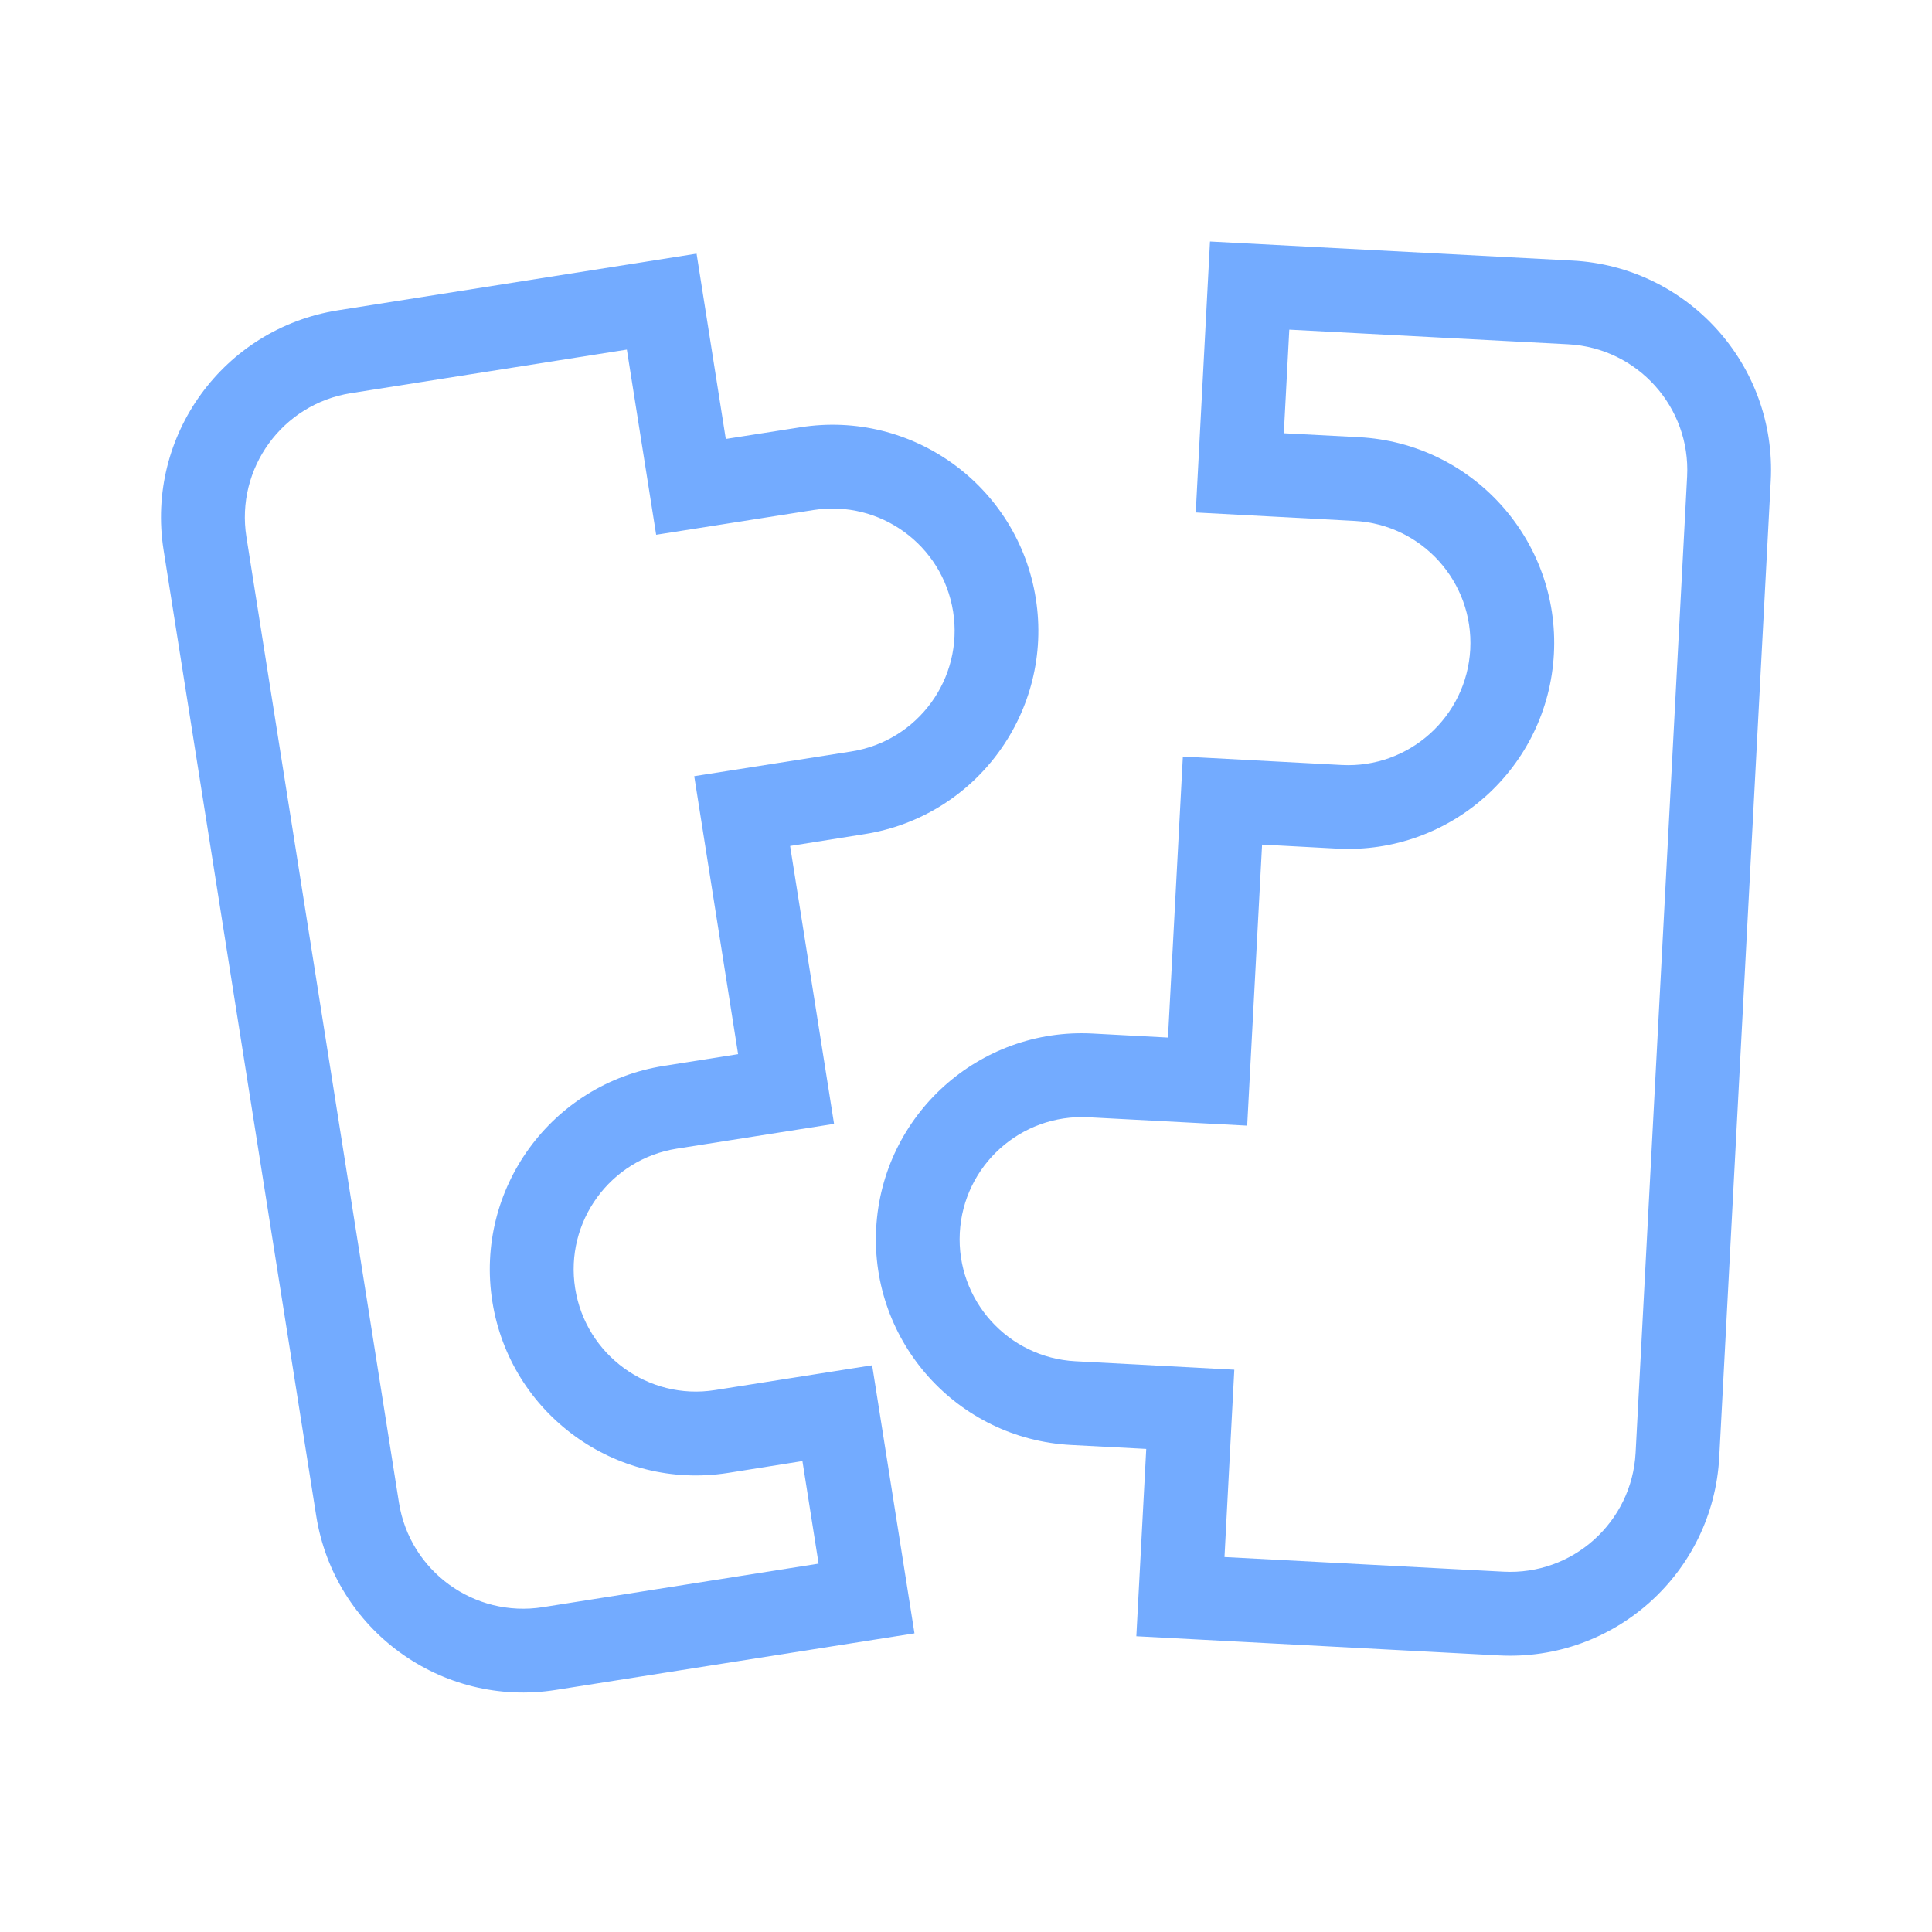
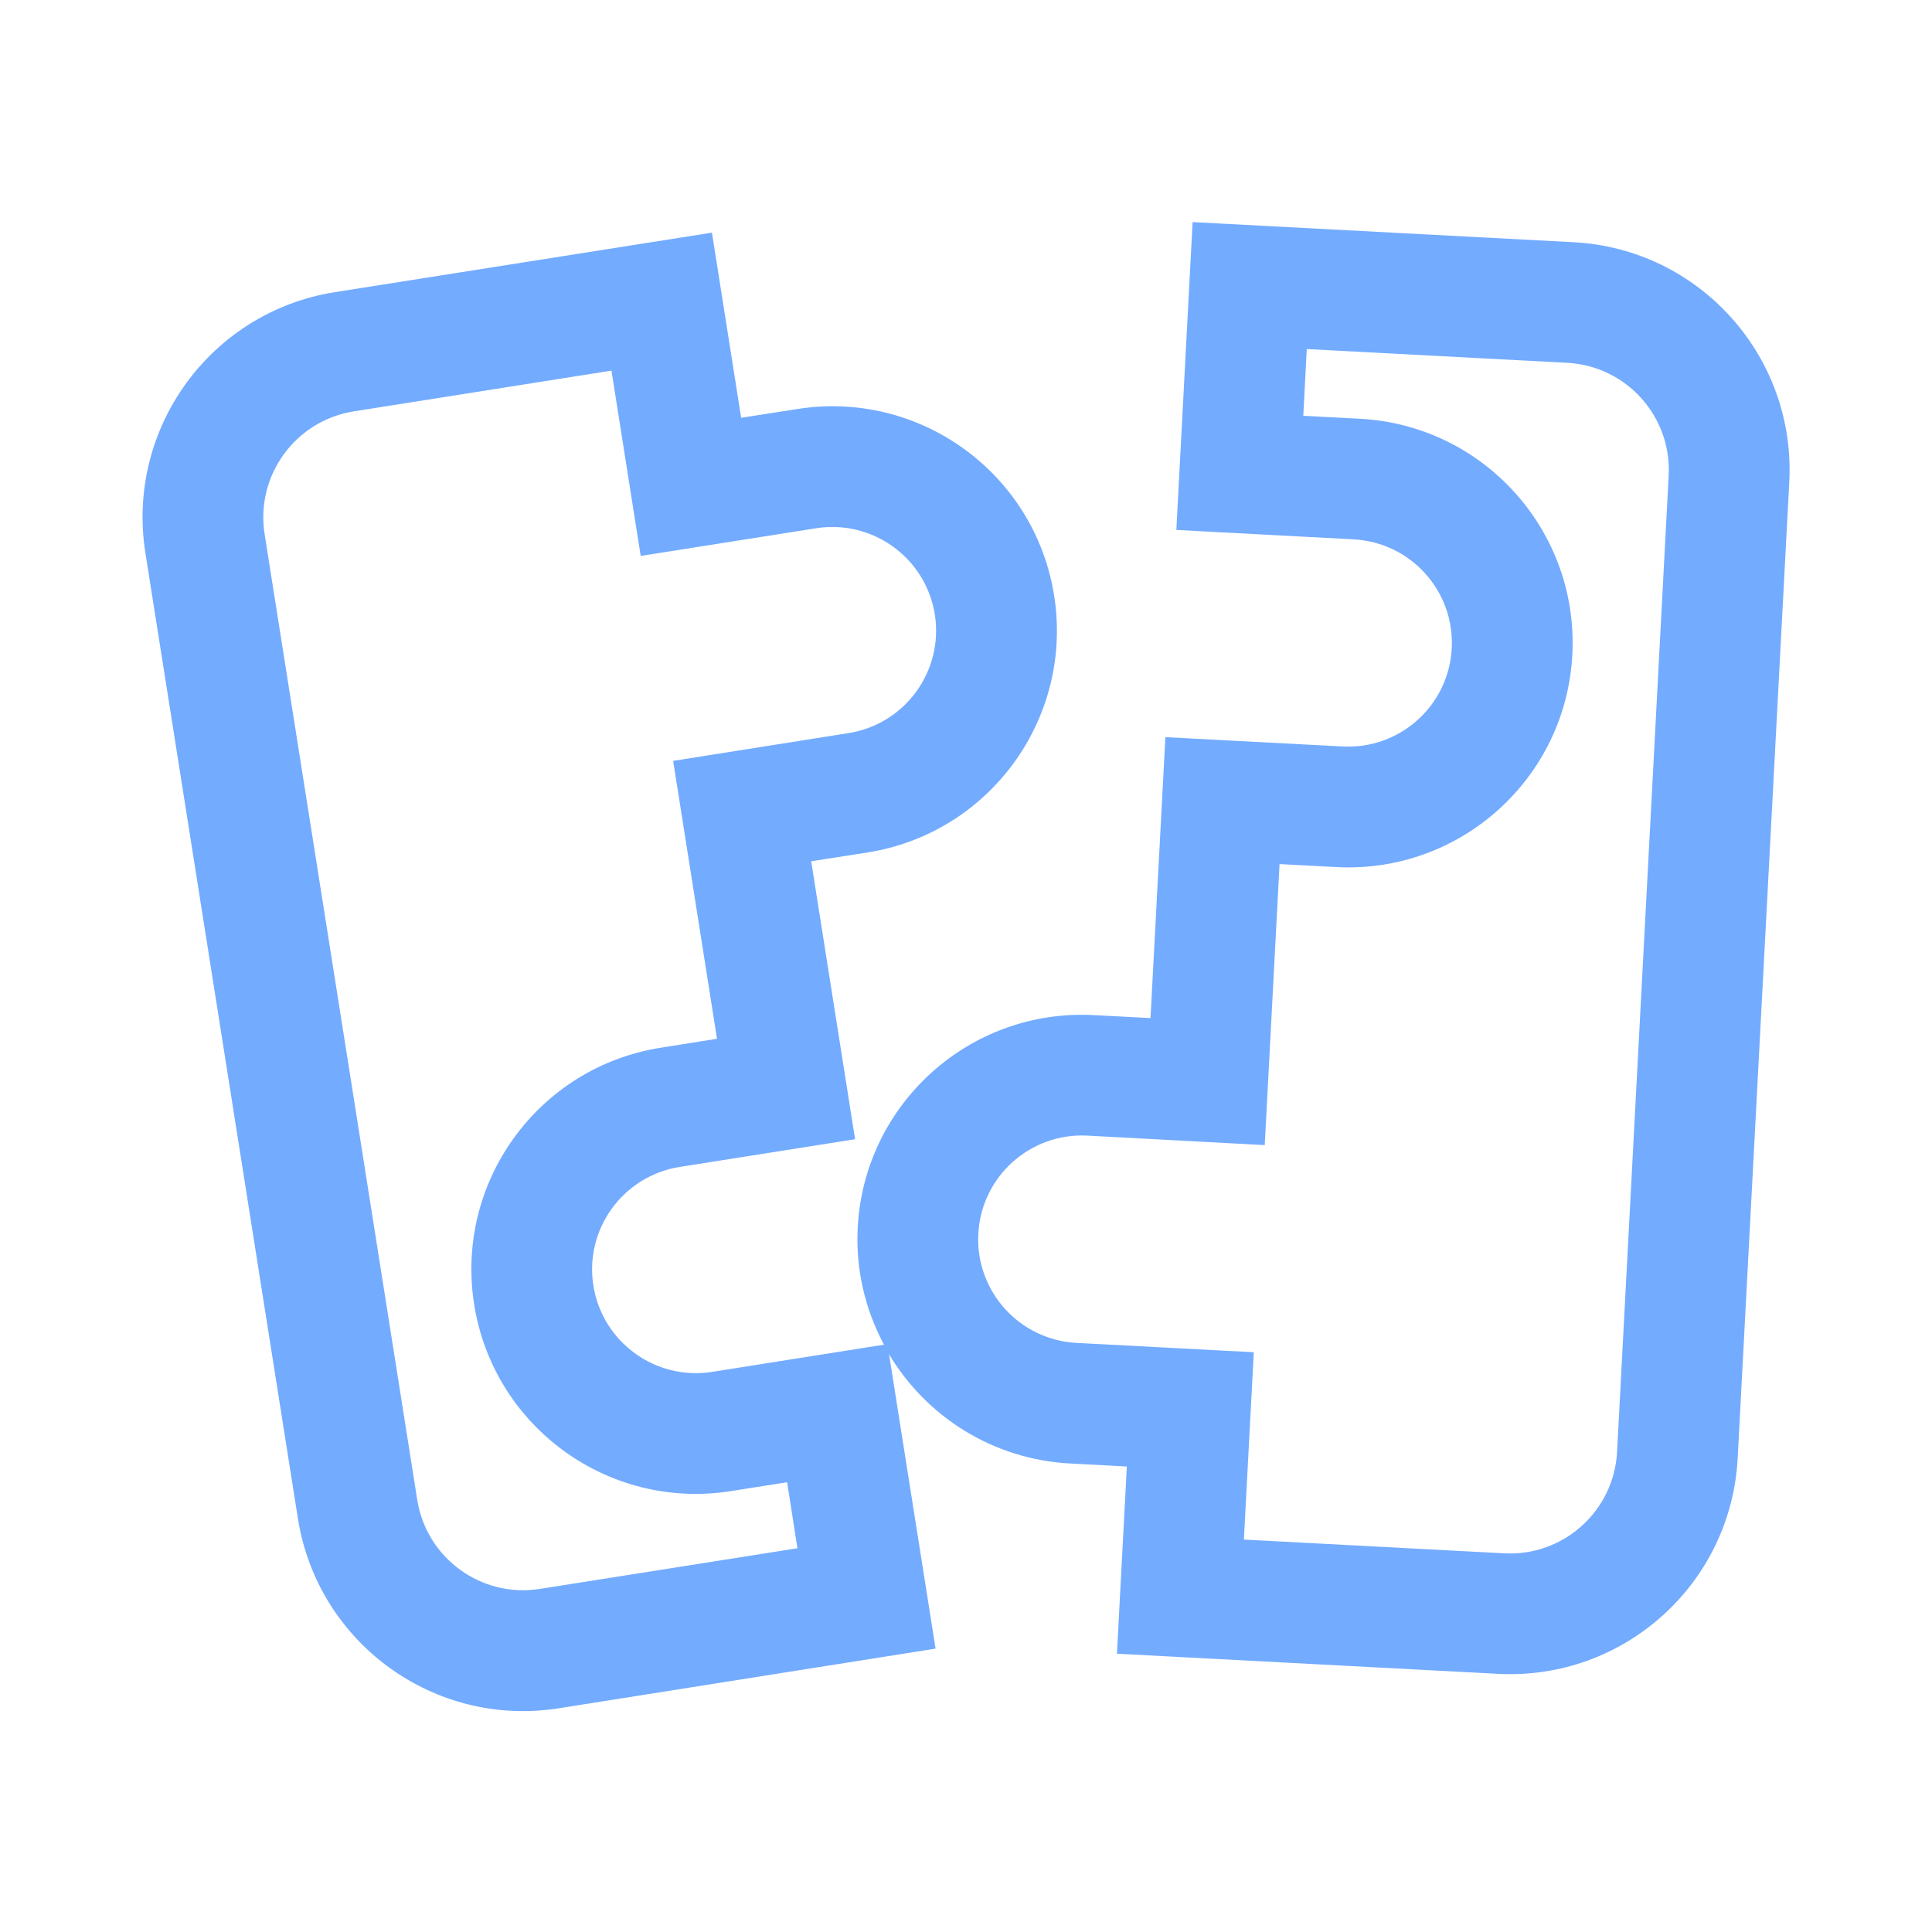
<svg xmlns="http://www.w3.org/2000/svg" width="24" height="24" viewBox="0 0 24 24" fill="none">
-   <path fill-rule="evenodd" clip-rule="evenodd" d="M9.016 5.453L9.941 5.308C11.336 5.087 12.647 6.04 12.867 7.435C13.088 8.831 12.135 10.142 10.739 10.362L9.815 10.509L10.361 13.961L8.407 14.269C7.58 14.4 7.014 15.177 7.145 16.005C7.276 16.833 8.054 17.399 8.882 17.268L10.834 16.96L11.36 20.29L6.904 20.993C5.485 21.217 4.152 20.248 3.928 18.829L2.032 6.832C1.808 5.412 2.778 4.08 4.197 3.855L8.653 3.151L9.016 5.453ZM4.36 4.884C3.508 5.018 2.926 5.818 3.061 6.67L4.956 18.667C5.091 19.518 5.891 20.099 6.742 19.965L10.169 19.424L9.968 18.15L9.044 18.297C7.648 18.517 6.337 17.564 6.116 16.168C5.896 14.772 6.849 13.462 8.245 13.241L9.169 13.095L8.624 9.642L10.576 9.335C11.405 9.204 11.971 8.426 11.84 7.598C11.709 6.77 10.931 6.205 10.103 6.336L8.151 6.643L7.787 4.343L4.36 4.884Z" fill="#73ABFF" />
-   <path fill-rule="evenodd" clip-rule="evenodd" d="M19.535 3.237C20.97 3.313 22.073 4.539 21.997 5.974L21.357 18.102C21.281 19.538 20.056 20.64 18.62 20.564L14.116 20.326L14.239 17.999L13.305 17.95C11.894 17.876 10.81 16.671 10.884 15.26C10.959 13.849 12.163 12.764 13.574 12.839L14.509 12.889L14.694 9.398L16.667 9.503C17.504 9.547 18.219 8.904 18.264 8.067C18.308 7.23 17.665 6.515 16.827 6.471L14.854 6.366L15.031 3L19.535 3.237ZM15.948 5.382L16.882 5.431C18.293 5.505 19.378 6.711 19.303 8.122C19.228 9.533 18.024 10.616 16.613 10.542L15.678 10.492L15.493 13.983L13.52 13.879C12.682 13.835 11.967 14.478 11.923 15.315C11.879 16.152 12.523 16.866 13.36 16.91L15.333 17.015L15.211 19.342L18.676 19.524C19.537 19.57 20.272 18.909 20.318 18.048L20.958 5.919C21.003 5.058 20.342 4.323 19.481 4.277L16.016 4.095L15.948 5.382Z" fill="#73ABFF" />
+   <path d="M19.548 3.009C21.11 3.091 22.309 4.425 22.227 5.986L21.586 18.114C21.504 19.676 20.171 20.875 18.609 20.793L13.875 20.543L13.998 18.217L13.293 18.18C12.329 18.129 11.505 17.594 11.044 16.823L11.622 20.48L6.941 21.221C5.396 21.465 3.946 20.41 3.701 18.865L1.806 6.868C1.562 5.323 2.617 3.873 4.161 3.629L8.844 2.89L9.207 5.19L9.905 5.081C11.426 4.841 12.854 5.878 13.095 7.399C13.335 8.921 12.296 10.35 10.775 10.59L10.077 10.699L10.622 14.152L8.444 14.496C7.741 14.607 7.26 15.267 7.371 15.97C7.482 16.672 8.143 17.153 8.846 17.042L10.981 16.704C10.75 16.271 10.627 15.774 10.655 15.248C10.736 13.71 12.049 12.529 13.587 12.61L14.292 12.647L14.477 9.157L16.679 9.273C17.39 9.311 17.997 8.765 18.034 8.055C18.072 7.344 17.526 6.738 16.816 6.7L14.613 6.583L14.815 2.759L19.548 3.009ZM4.396 5.11C3.669 5.225 3.173 5.907 3.287 6.634L5.183 18.631C5.298 19.357 5.98 19.853 6.706 19.738L9.906 19.233L9.778 18.413L9.08 18.523C7.559 18.764 6.13 17.724 5.89 16.203C5.65 14.682 6.688 13.255 8.209 13.015L8.907 12.904L8.362 9.452L10.54 9.107C11.243 8.996 11.723 8.337 11.613 7.634C11.501 6.931 10.842 6.452 10.139 6.562L7.959 6.906L7.596 4.604L4.396 5.11ZM16.19 5.165L16.895 5.202C18.432 5.284 19.613 6.596 19.532 8.134C19.451 9.672 18.138 10.853 16.6 10.771L15.895 10.734L15.711 14.225L13.508 14.107C12.797 14.07 12.19 14.616 12.153 15.327C12.115 16.038 12.662 16.644 13.372 16.682L15.575 16.798L15.452 19.125L18.688 19.296C19.422 19.335 20.049 18.77 20.088 18.035L20.729 5.907C20.767 5.173 20.203 4.546 19.469 4.507L16.233 4.336L16.19 5.165Z" fill="#73ABFF" />
</svg>
